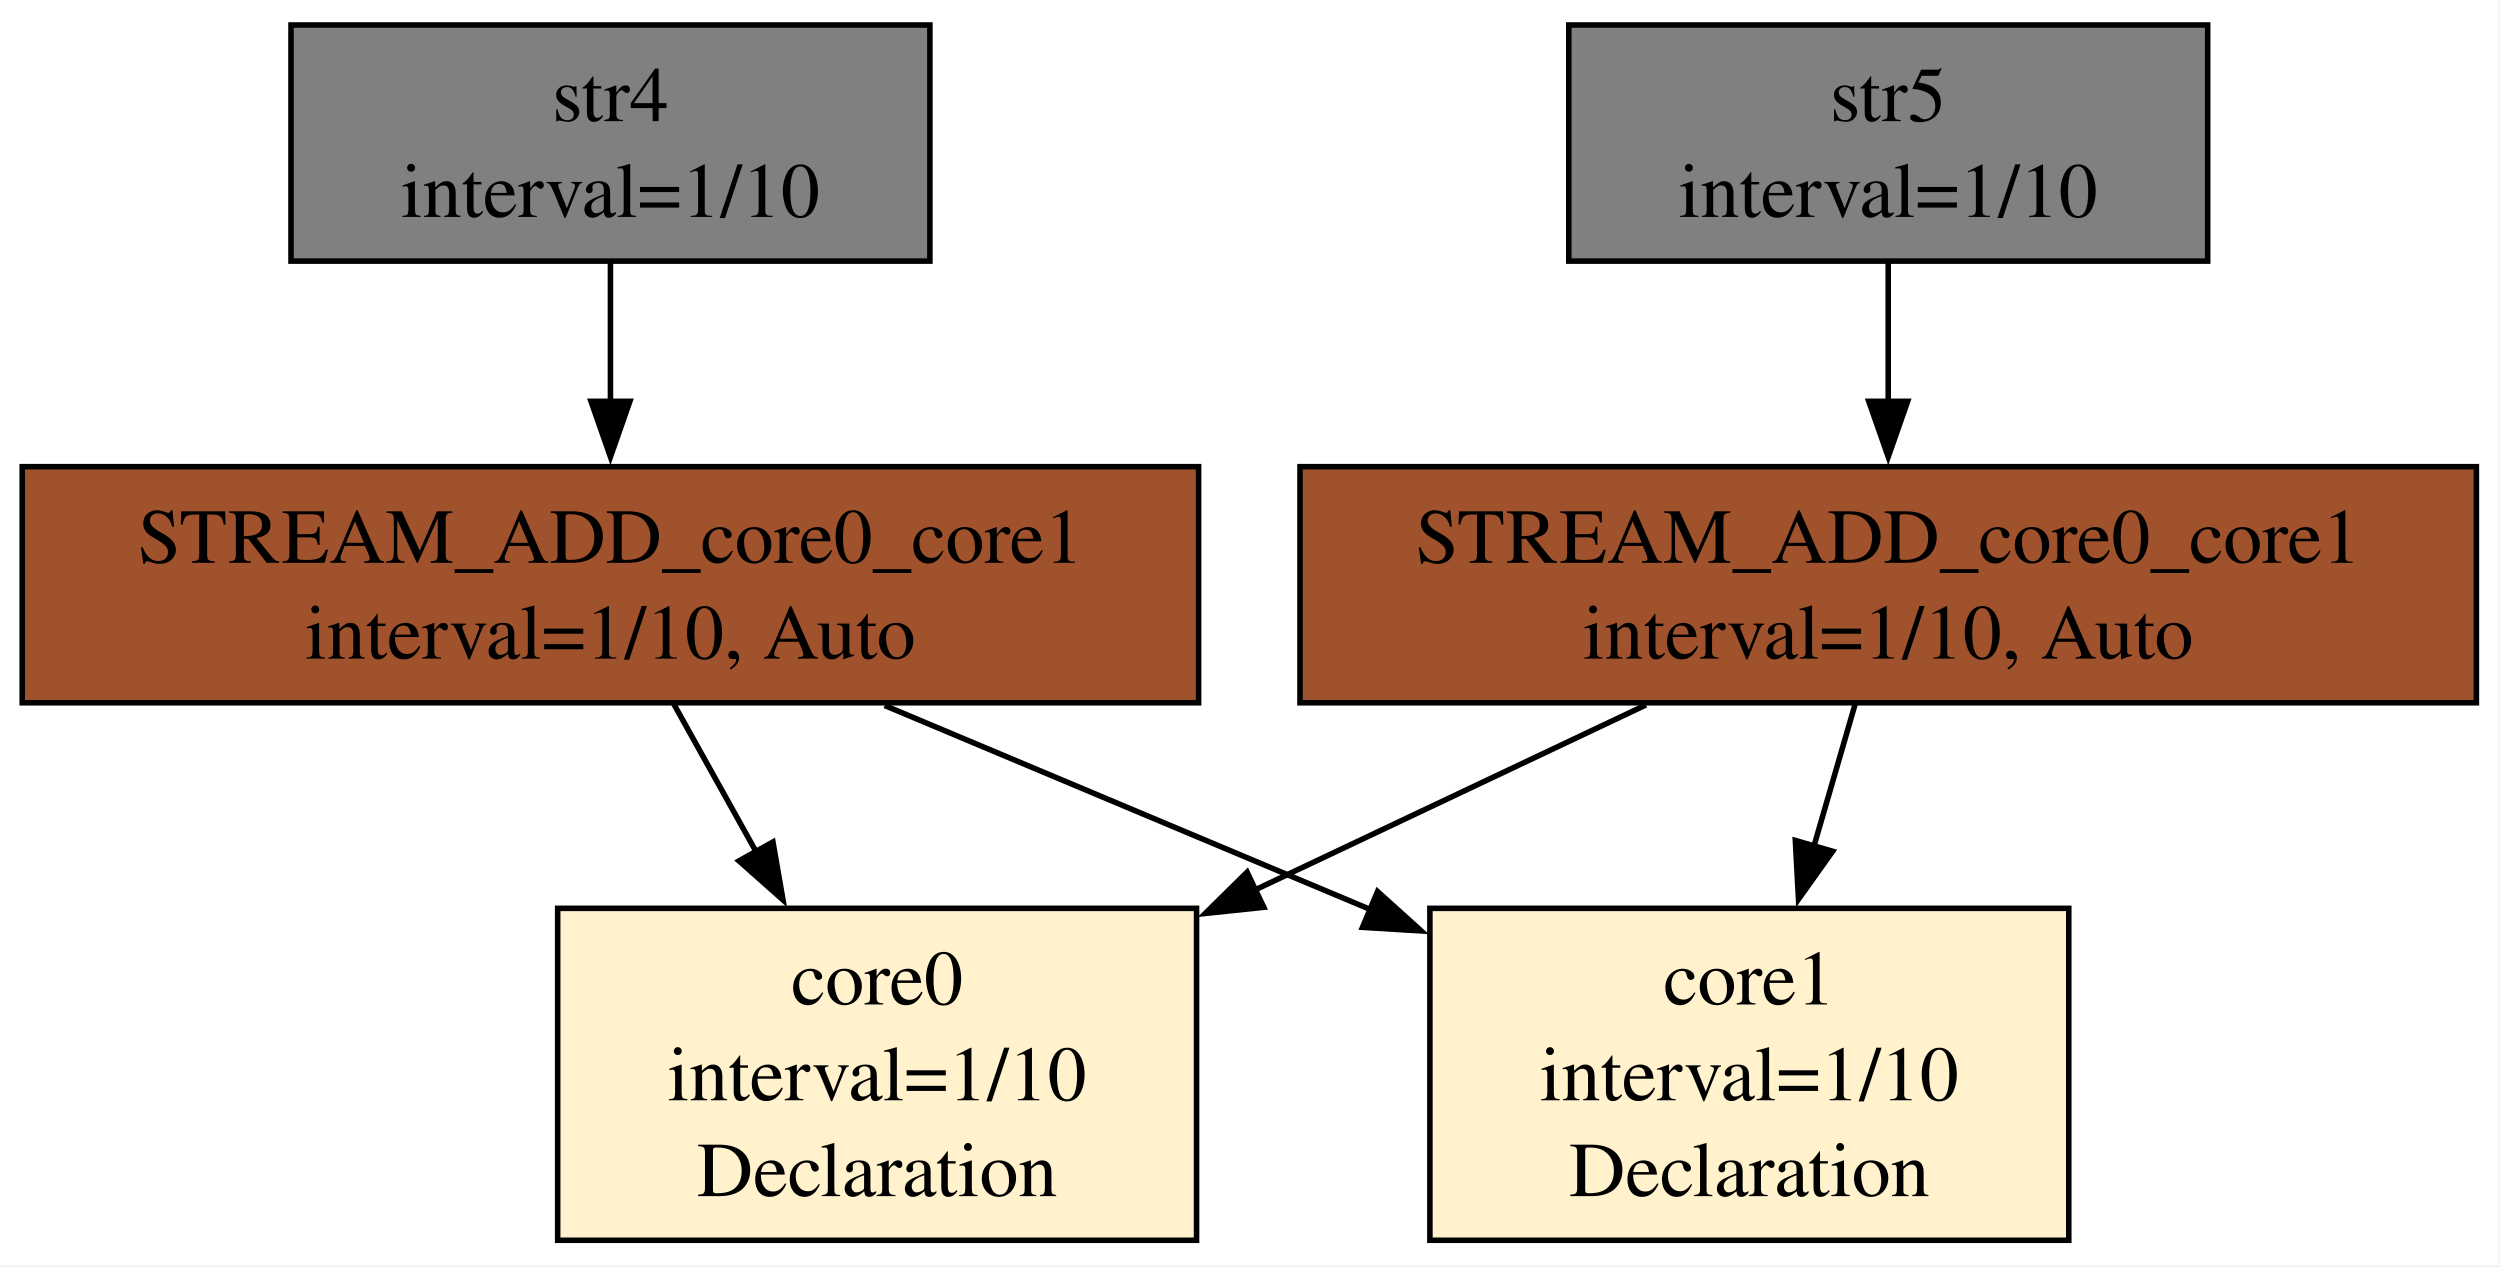
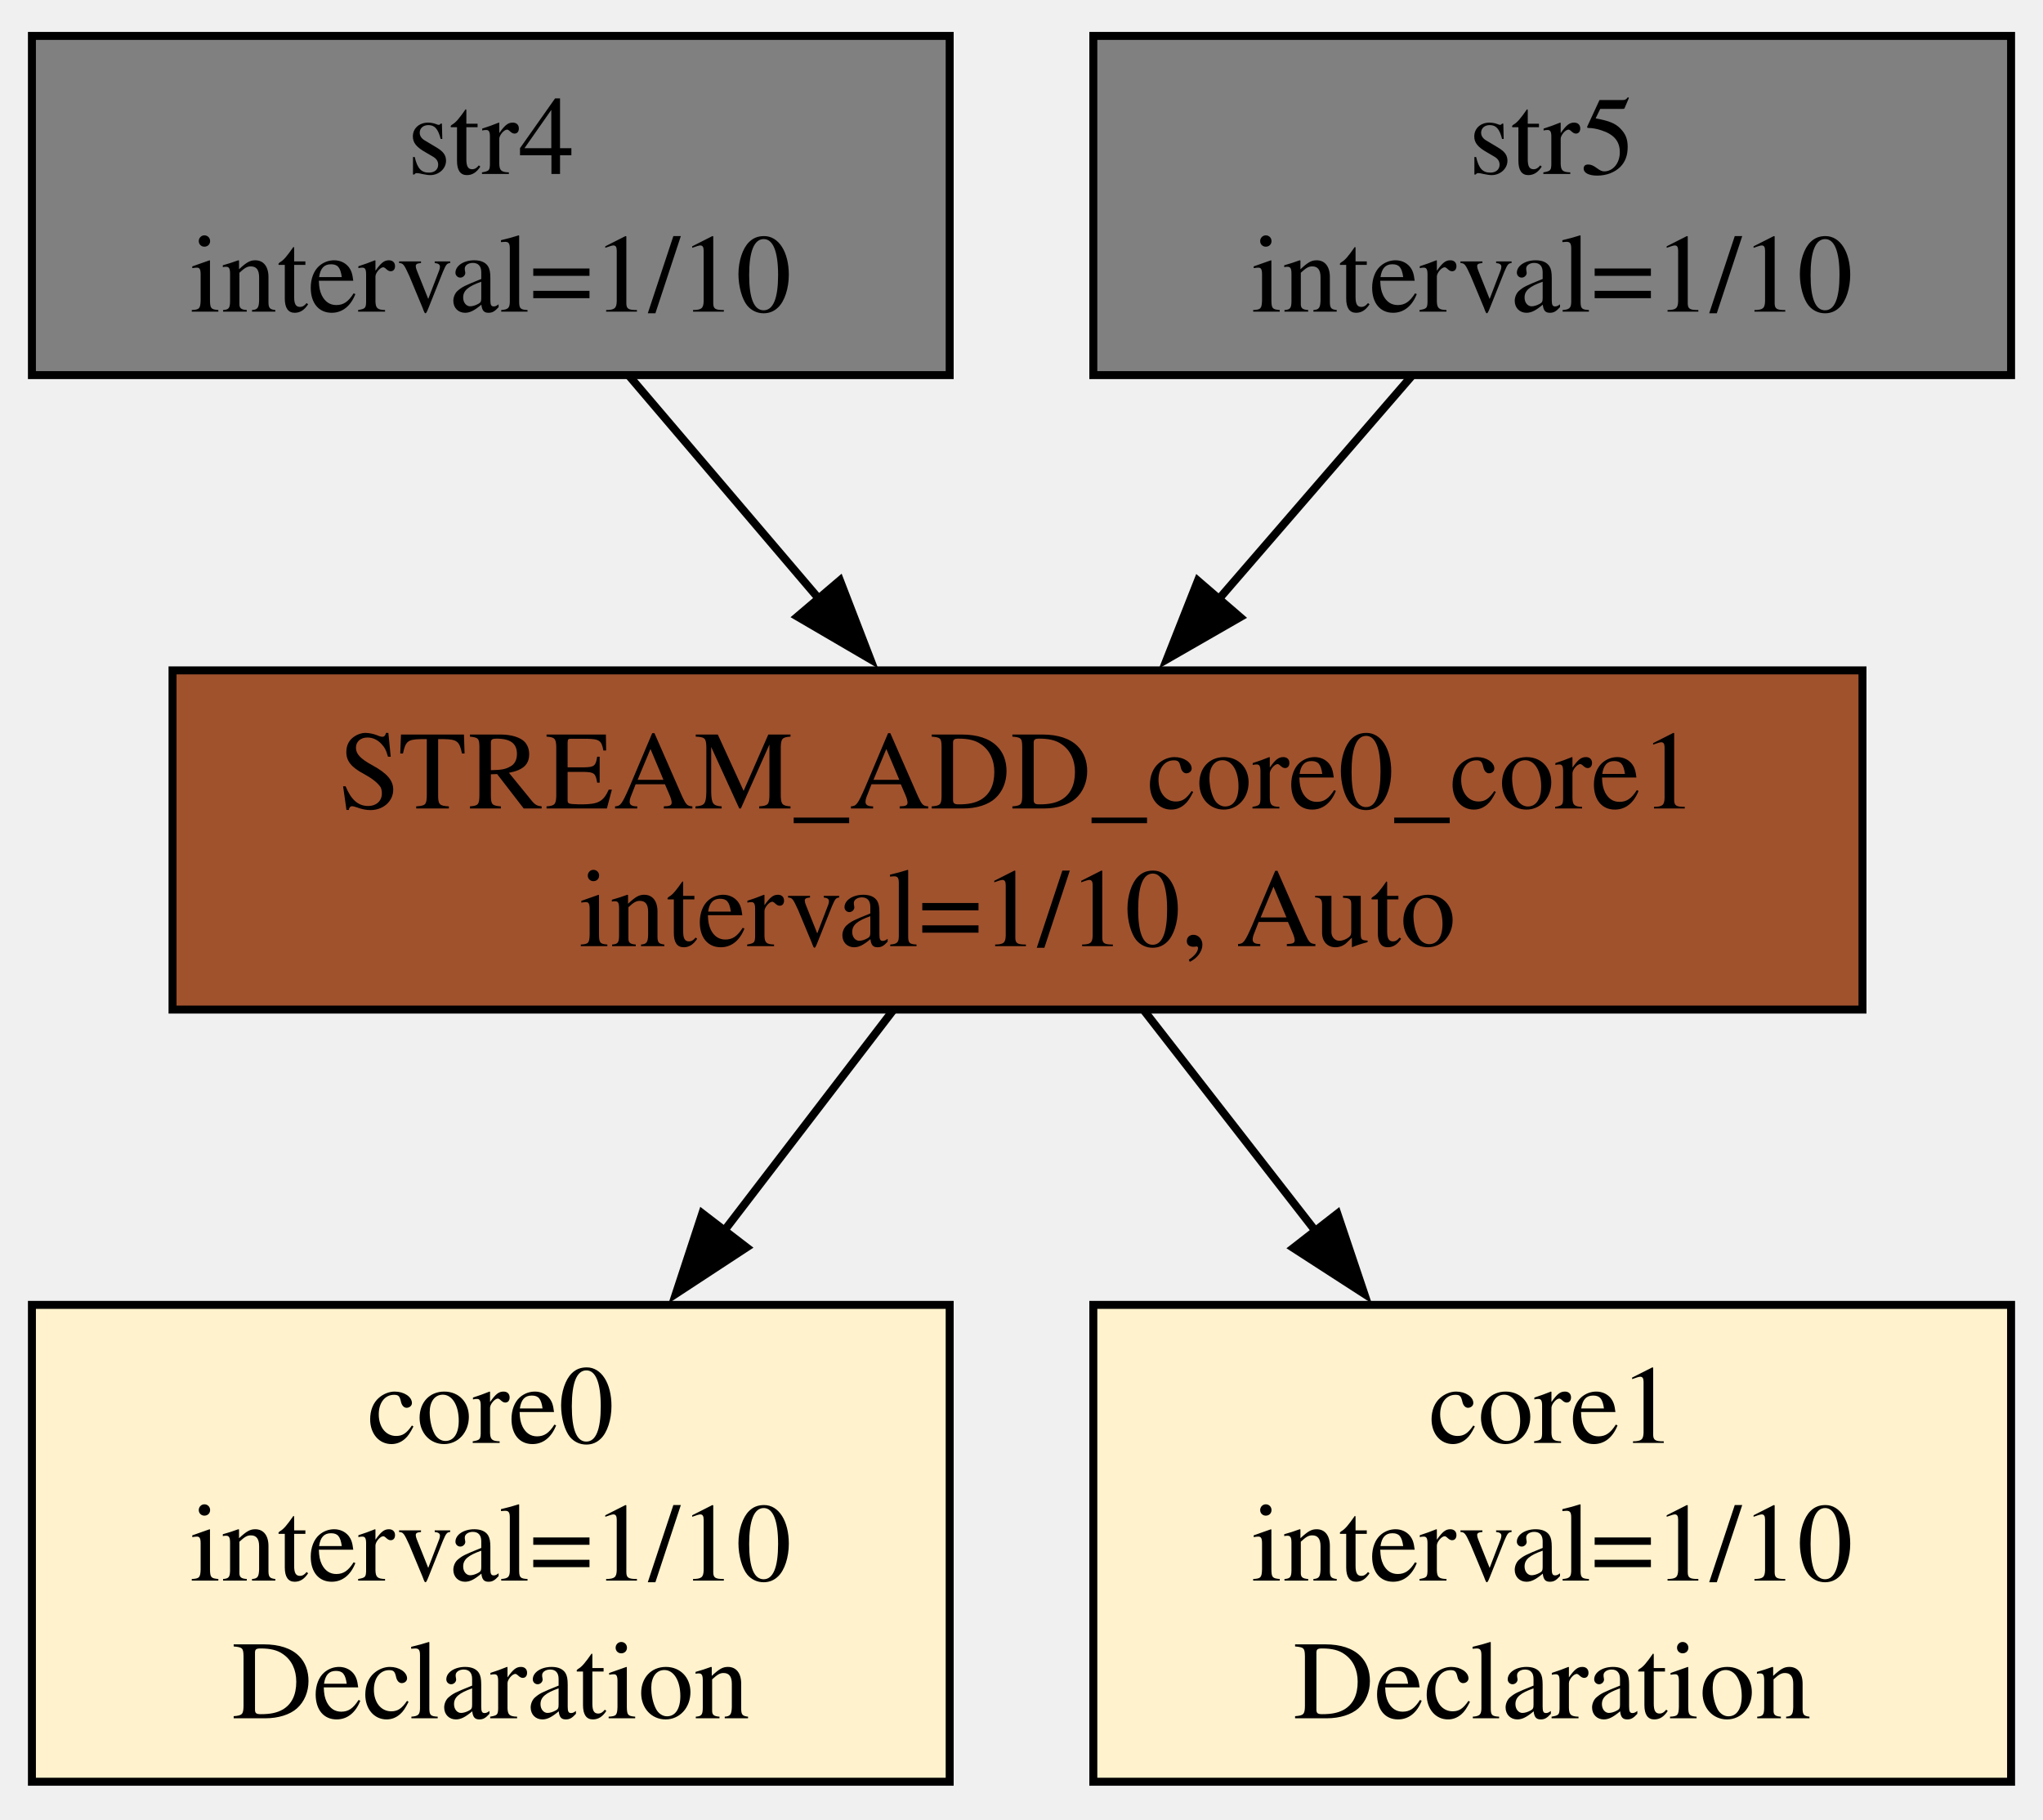
- <svg xmlns="http://www.w3.org/2000/svg" width="450pt" height="228pt" viewBox="0.00 0.00 450.00 228.00">
+ <svg xmlns="http://www.w3.org/2000/svg" width="256pt" height="228pt" viewBox="0.00 0.00 256.00 228.00">
  <g id="graph0" class="graph" transform="scale(1 1) rotate(0) translate(4 223.75)">
-     <polygon fill="white" stroke="none" points="-4,4 -4,-223.75 445.75,-223.75 445.75,4 -4,4" />
    <g id="node1" class="node">
-       <polygon fill="Sienna" stroke="Black" points="0,-97.25 0,-139.75 211.75,-139.75 211.75,-97.25 0,-97.25" />
-       <text xml:space="preserve" text-anchor="middle" x="105.88" y="-122.45" font-family="Times,serif" font-size="14.00">STREAM_ADD_core0_core1</text>
-       <text xml:space="preserve" text-anchor="middle" x="105.88" y="-105.2" font-family="Times,serif" font-size="14.00">interval=1/10, Auto</text>
+       <polygon fill="#fff2cc" stroke="Black" points="0,-0.5 0,-60.25 115,-60.25 115,-0.5 0,-0.5" />
+       <text xml:space="preserve" text-anchor="middle" x="57.5" y="-42.95" font-family="Times,serif" font-size="14.00">core0</text>
+       <text xml:space="preserve" text-anchor="middle" x="57.5" y="-25.7" font-family="Times,serif" font-size="14.00">interval=1/10</text>
+       <text xml:space="preserve" text-anchor="middle" x="57.5" y="-8.45" font-family="Times,serif" font-size="14.00">Declaration</text>
+     </g>
+     <g id="node2" class="node">
+       <polygon fill="#fff2cc" stroke="Black" points="133,-0.5 133,-60.25 248,-60.25 248,-0.5 133,-0.5" />
+       <text xml:space="preserve" text-anchor="middle" x="190.5" y="-42.95" font-family="Times,serif" font-size="14.00">core1</text>
+       <text xml:space="preserve" text-anchor="middle" x="190.5" y="-25.7" font-family="Times,serif" font-size="14.00">interval=1/10</text>
+       <text xml:space="preserve" text-anchor="middle" x="190.5" y="-8.45" font-family="Times,serif" font-size="14.00">Declaration</text>
+     </g>
+     <g id="node3" class="node">
+       <polygon fill="Sienna" stroke="Black" points="17.62,-97.25 17.62,-139.75 229.38,-139.75 229.38,-97.25 17.62,-97.25" />
+       <text xml:space="preserve" text-anchor="middle" x="123.5" y="-122.45" font-family="Times,serif" font-size="14.00">STREAM_ADD_core0_core1</text>
+       <text xml:space="preserve" text-anchor="middle" x="123.5" y="-105.2" font-family="Times,serif" font-size="14.00">interval=1/10, Auto</text>
+     </g>
+     <g id="edge1" class="edge">
+       <path fill="none" stroke="black" d="M107.86,-97.09C101.5,-88.8 93.95,-78.94 86.65,-69.41" />
+       <polygon fill="black" stroke="black" points="89.55,-67.45 80.69,-61.64 84,-71.71 89.55,-67.45" />
+     </g>
+     <g id="edge2" class="edge">
+       <path fill="none" stroke="black" d="M139.38,-97.09C145.83,-88.8 153.5,-78.94 160.91,-69.41" />
+       <polygon fill="black" stroke="black" points="163.58,-71.68 166.96,-61.63 158.06,-67.38 163.58,-71.68" />
+     </g>
+     <g id="node4" class="node">
+       <polygon fill="Gray" stroke="Black" points="0,-176.75 0,-219.25 115,-219.25 115,-176.75 0,-176.75" />
+       <text xml:space="preserve" text-anchor="middle" x="57.5" y="-201.95" font-family="Times,serif" font-size="14.00">str4</text>
+       <text xml:space="preserve" text-anchor="middle" x="57.5" y="-184.7" font-family="Times,serif" font-size="14.00">interval=1/10</text>
+     </g>
+     <g id="edge3" class="edge">
+       <path fill="none" stroke="black" d="M74.84,-176.64C82.13,-168.07 90.76,-157.95 98.7,-148.62" />
+       <polygon fill="black" stroke="black" points="101.25,-151.03 105.06,-141.15 95.92,-146.49 101.25,-151.03" />
    </g>
    <g id="node5" class="node">
-       <polygon fill="#fff2cc" stroke="Black" points="96.38,-0.5 96.38,-60.25 211.38,-60.25 211.38,-0.5 96.38,-0.5" />
-       <text xml:space="preserve" text-anchor="middle" x="153.88" y="-42.95" font-family="Times,serif" font-size="14.00">core0</text>
-       <text xml:space="preserve" text-anchor="middle" x="153.88" y="-25.7" font-family="Times,serif" font-size="14.00">interval=1/10</text>
-       <text xml:space="preserve" text-anchor="middle" x="153.88" y="-8.45" font-family="Times,serif" font-size="14.00">Declaration</text>
-     </g>
-     <g id="edge1" class="edge">
-       <path fill="none" stroke="black" d="M117.25,-97.09C121.73,-89.05 127.03,-79.54 132.18,-70.29" />
-       <polygon fill="black" stroke="black" points="135.13,-72.2 136.94,-61.76 129.01,-68.79 135.13,-72.2" />
-     </g>
-     <g id="node6" class="node">
-       <polygon fill="#fff2cc" stroke="Black" points="253.38,-0.5 253.38,-60.25 368.38,-60.25 368.38,-0.5 253.38,-0.5" />
-       <text xml:space="preserve" text-anchor="middle" x="310.88" y="-42.95" font-family="Times,serif" font-size="14.00">core1</text>
-       <text xml:space="preserve" text-anchor="middle" x="310.88" y="-25.7" font-family="Times,serif" font-size="14.00">interval=1/10</text>
-       <text xml:space="preserve" text-anchor="middle" x="310.88" y="-8.45" font-family="Times,serif" font-size="14.00">Declaration</text>
-     </g>
-     <g id="edge2" class="edge">
-       <path fill="none" stroke="black" d="M155.24,-96.76C181.51,-85.72 214.22,-71.98 242.87,-59.95" />
-       <polygon fill="black" stroke="black" points="243.96,-63.28 251.82,-56.18 241.25,-56.83 243.96,-63.28" />
-     </g>
-     <g id="node2" class="node">
-       <polygon fill="Sienna" stroke="Black" points="230,-97.25 230,-139.75 441.75,-139.75 441.75,-97.25 230,-97.25" />
-       <text xml:space="preserve" text-anchor="middle" x="335.88" y="-122.45" font-family="Times,serif" font-size="14.00">STREAM_ADD_core0_core1</text>
-       <text xml:space="preserve" text-anchor="middle" x="335.88" y="-105.2" font-family="Times,serif" font-size="14.00">interval=1/10, Auto</text>
-     </g>
-     <g id="edge3" class="edge">
-       <path fill="none" stroke="black" d="M292.28,-96.87C271.21,-86.9 245.44,-74.7 221.87,-63.55" />
-       <polygon fill="black" stroke="black" points="223.48,-60.44 212.94,-59.33 220.48,-66.77 223.48,-60.44" />
+       <polygon fill="Gray" stroke="Black" points="133,-176.75 133,-219.25 248,-219.25 248,-176.75 133,-176.75" />
+       <text xml:space="preserve" text-anchor="middle" x="190.5" y="-201.95" font-family="Times,serif" font-size="14.00">str5</text>
+       <text xml:space="preserve" text-anchor="middle" x="190.5" y="-184.7" font-family="Times,serif" font-size="14.00">interval=1/10</text>
    </g>
    <g id="edge4" class="edge">
-       <path fill="none" stroke="black" d="M329.95,-97.09C327.72,-89.39 325.09,-80.35 322.52,-71.48" />
-       <polygon fill="black" stroke="black" points="325.88,-70.52 319.73,-61.89 319.16,-72.47 325.88,-70.52" />
-     </g>
-     <g id="node3" class="node">
-       <polygon fill="Gray" stroke="Black" points="48.38,-176.75 48.38,-219.25 163.38,-219.25 163.38,-176.75 48.38,-176.75" />
-       <text xml:space="preserve" text-anchor="middle" x="105.88" y="-201.95" font-family="Times,serif" font-size="14.00">str4</text>
-       <text xml:space="preserve" text-anchor="middle" x="105.88" y="-184.7" font-family="Times,serif" font-size="14.00">interval=1/10</text>
-     </g>
-     <g id="edge5" class="edge">
-       <path fill="none" stroke="black" d="M105.88,-176.64C105.88,-168.87 105.88,-159.81 105.88,-151.23" />
-       <polygon fill="black" stroke="black" points="109.38,-151.51 105.88,-141.51 102.38,-151.51 109.38,-151.51" />
-     </g>
-     <g id="node4" class="node">
-       <polygon fill="Gray" stroke="Black" points="278.38,-176.75 278.38,-219.25 393.38,-219.25 393.38,-176.75 278.38,-176.75" />
-       <text xml:space="preserve" text-anchor="middle" x="335.88" y="-201.95" font-family="Times,serif" font-size="14.00">str5</text>
-       <text xml:space="preserve" text-anchor="middle" x="335.88" y="-184.7" font-family="Times,serif" font-size="14.00">interval=1/10</text>
-     </g>
-     <g id="edge6" class="edge">
-       <path fill="none" stroke="black" d="M335.88,-176.64C335.88,-168.87 335.88,-159.81 335.88,-151.23" />
-       <polygon fill="black" stroke="black" points="339.38,-151.51 335.88,-141.51 332.38,-151.51 339.38,-151.51" />
+       <path fill="none" stroke="black" d="M172.9,-176.64C165.49,-168.07 156.74,-157.95 148.67,-148.62" />
+       <polygon fill="black" stroke="black" points="151.4,-146.42 142.21,-141.14 146.1,-150.99 151.4,-146.42" />
    </g>
  </g>
</svg>
